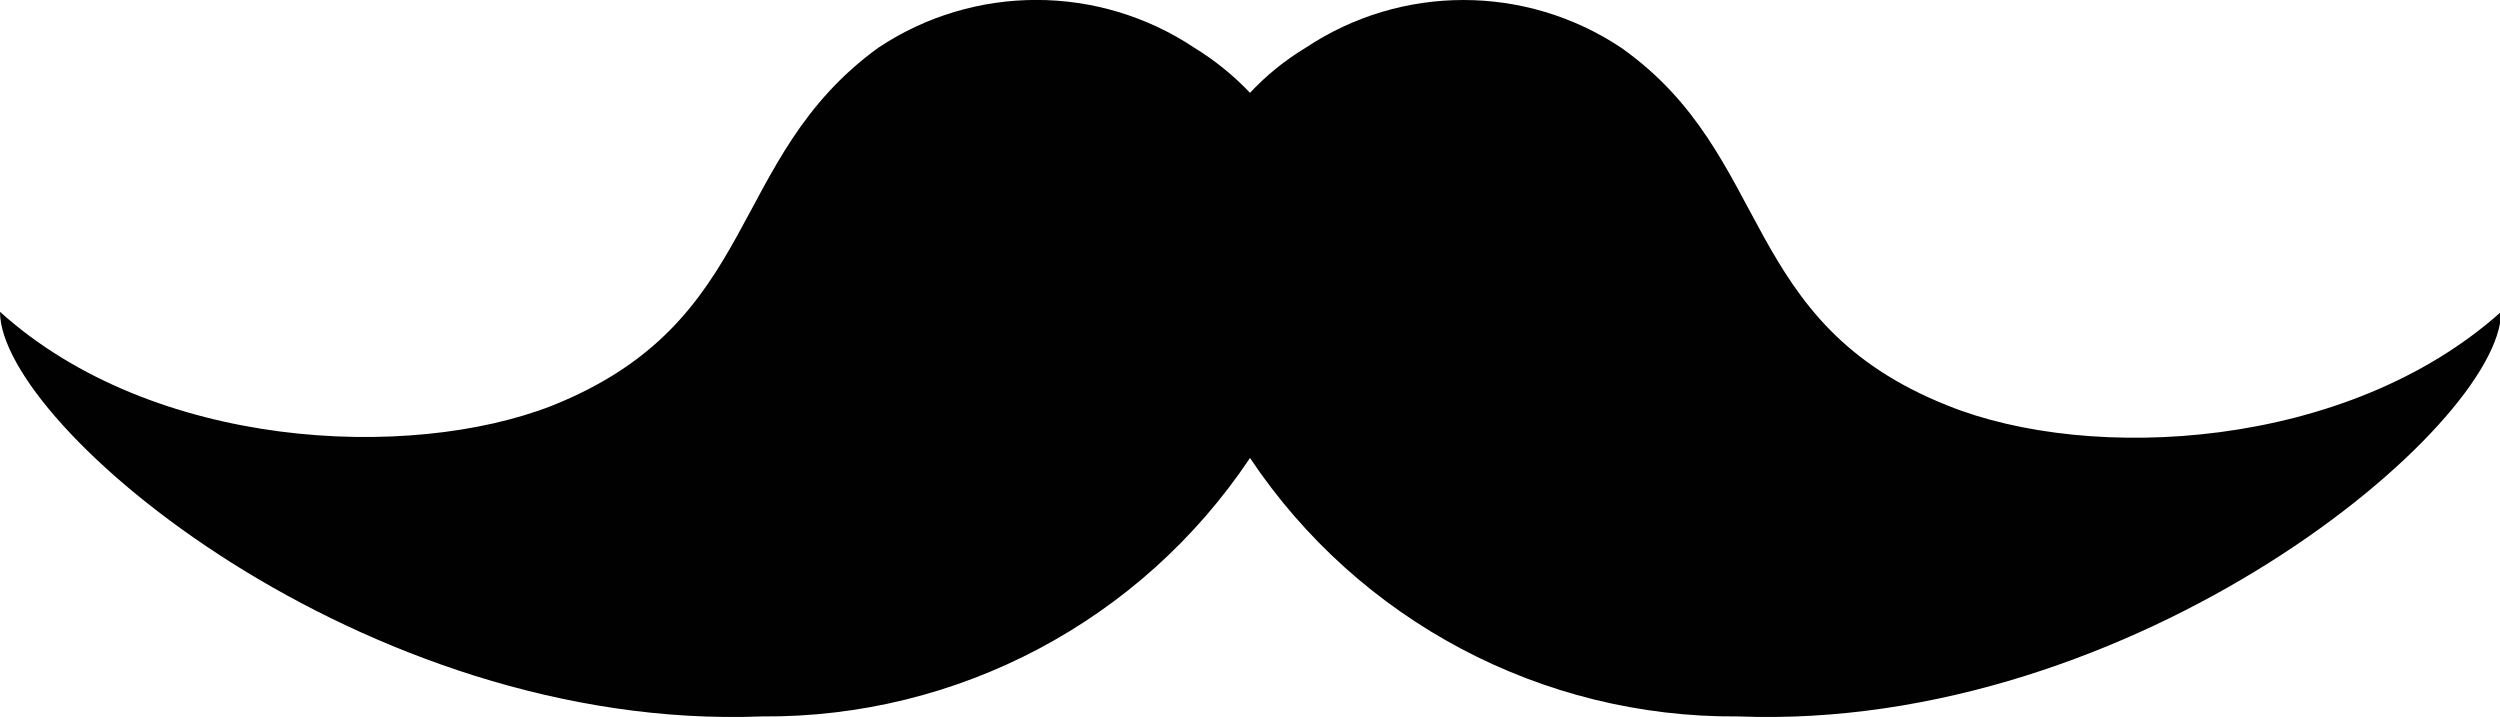
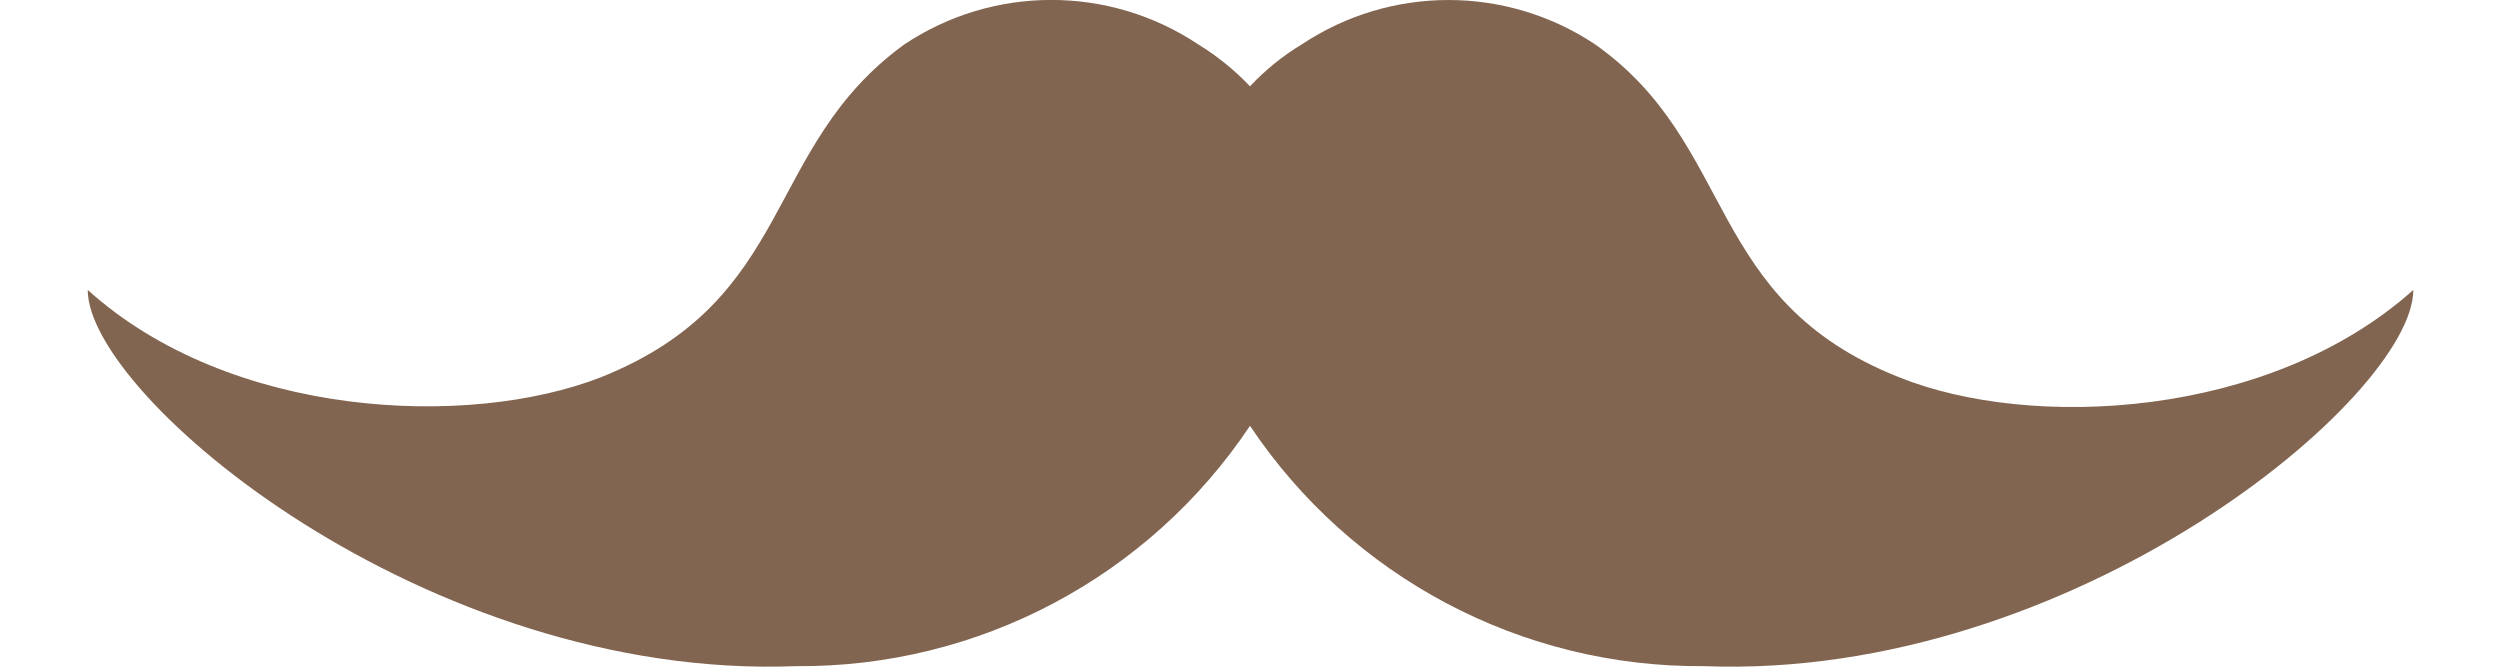
- <svg xmlns="http://www.w3.org/2000/svg" id="Layer_1" data-name="Layer 1" viewBox="0 0 44.98 12.9">
+ <svg xmlns="http://www.w3.org/2000/svg" id="Layer_1" data-name="Layer 1" viewBox="0 0 44.98 12.9" width="45" height="12">
  <defs>
-     <style>.cls-1{fill:#010101;}</style>
+     <style>.cls-1{fill:#826550;}</style>
  </defs>
  <path class="cls-1" d="M22.49,8.24a10.46,10.46,0,0,0,8.78,4.65C38.43,13.17,45,7.67,45,5.61,42.22,8.1,37.61,8.33,35.05,7.3,31.27,5.8,31.93,2.81,29.17.86a5.12,5.12,0,0,0-5.68,0,4.68,4.68,0,0,0-1,.81,4.94,4.94,0,0,0-1-.81,5.13,5.13,0,0,0-5.69,0c-2.75,2-2.09,4.93-5.87,6.44-2.56,1-7.17.8-9.93-1.69,0,2.06,6.55,7.56,13.71,7.28a10.46,10.46,0,0,0,8.78-4.65Z" transform="translate(0 0)" />
</svg>
